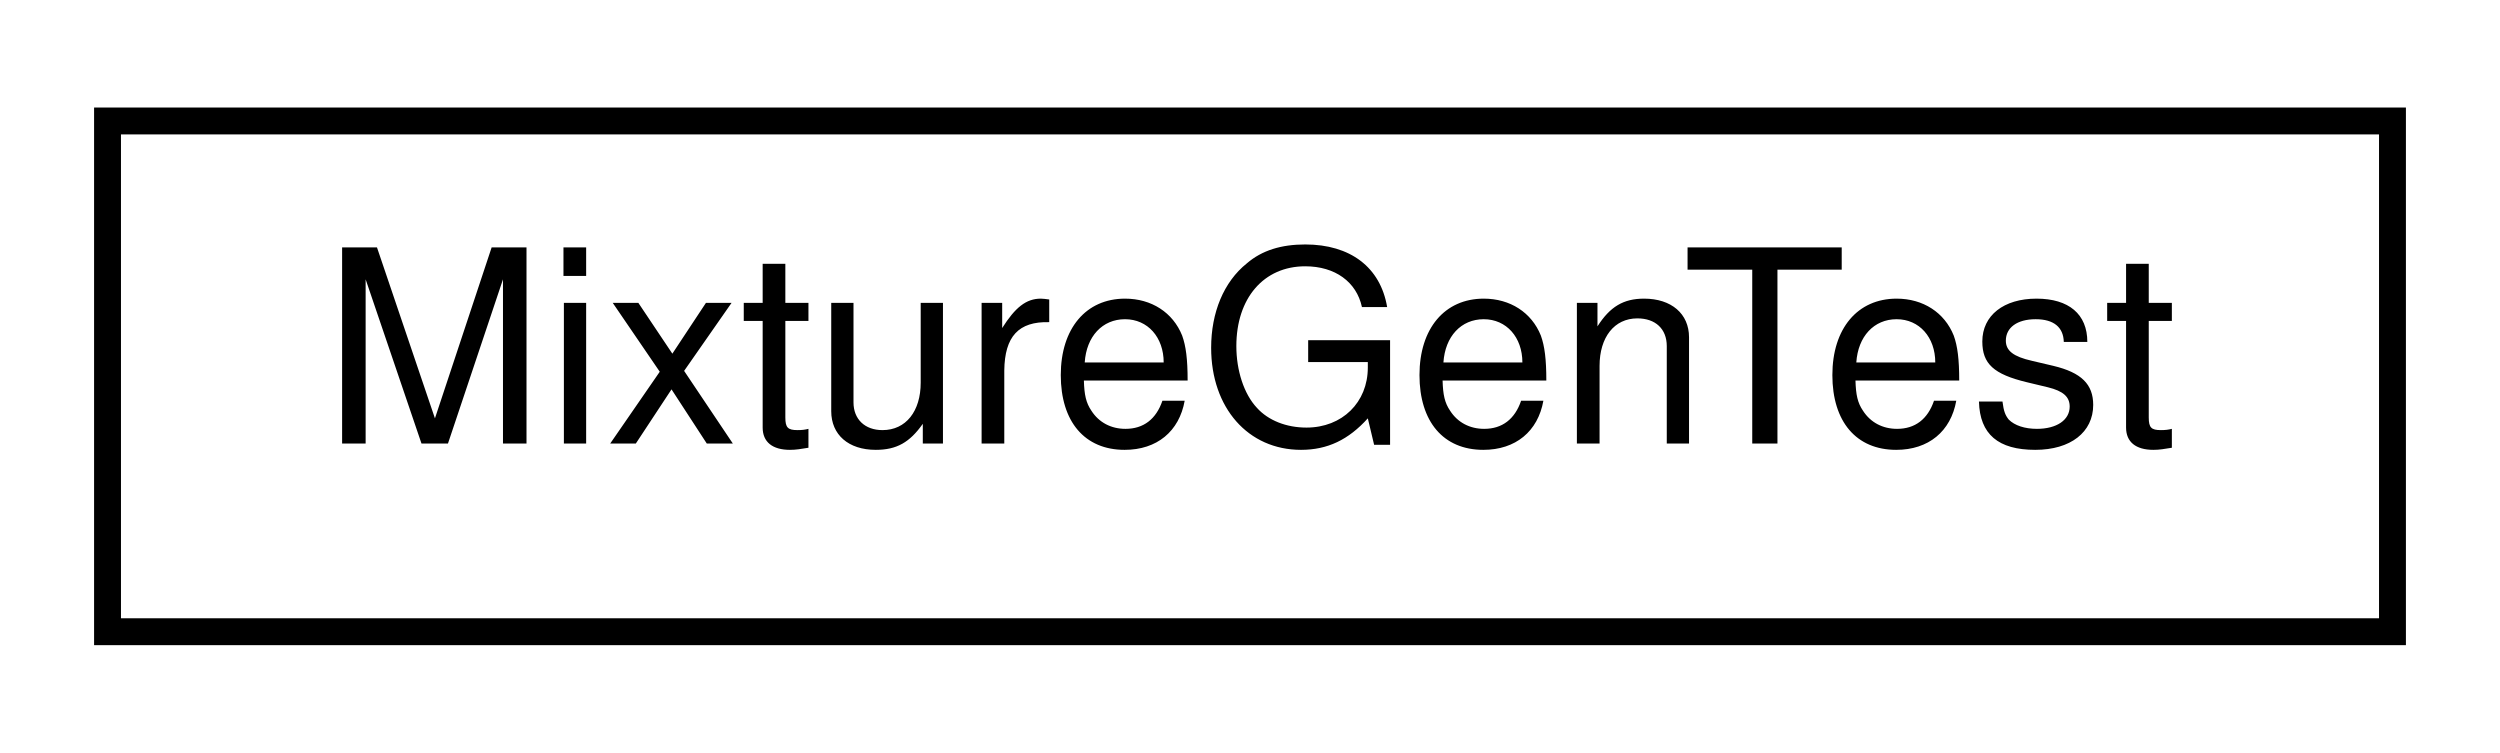
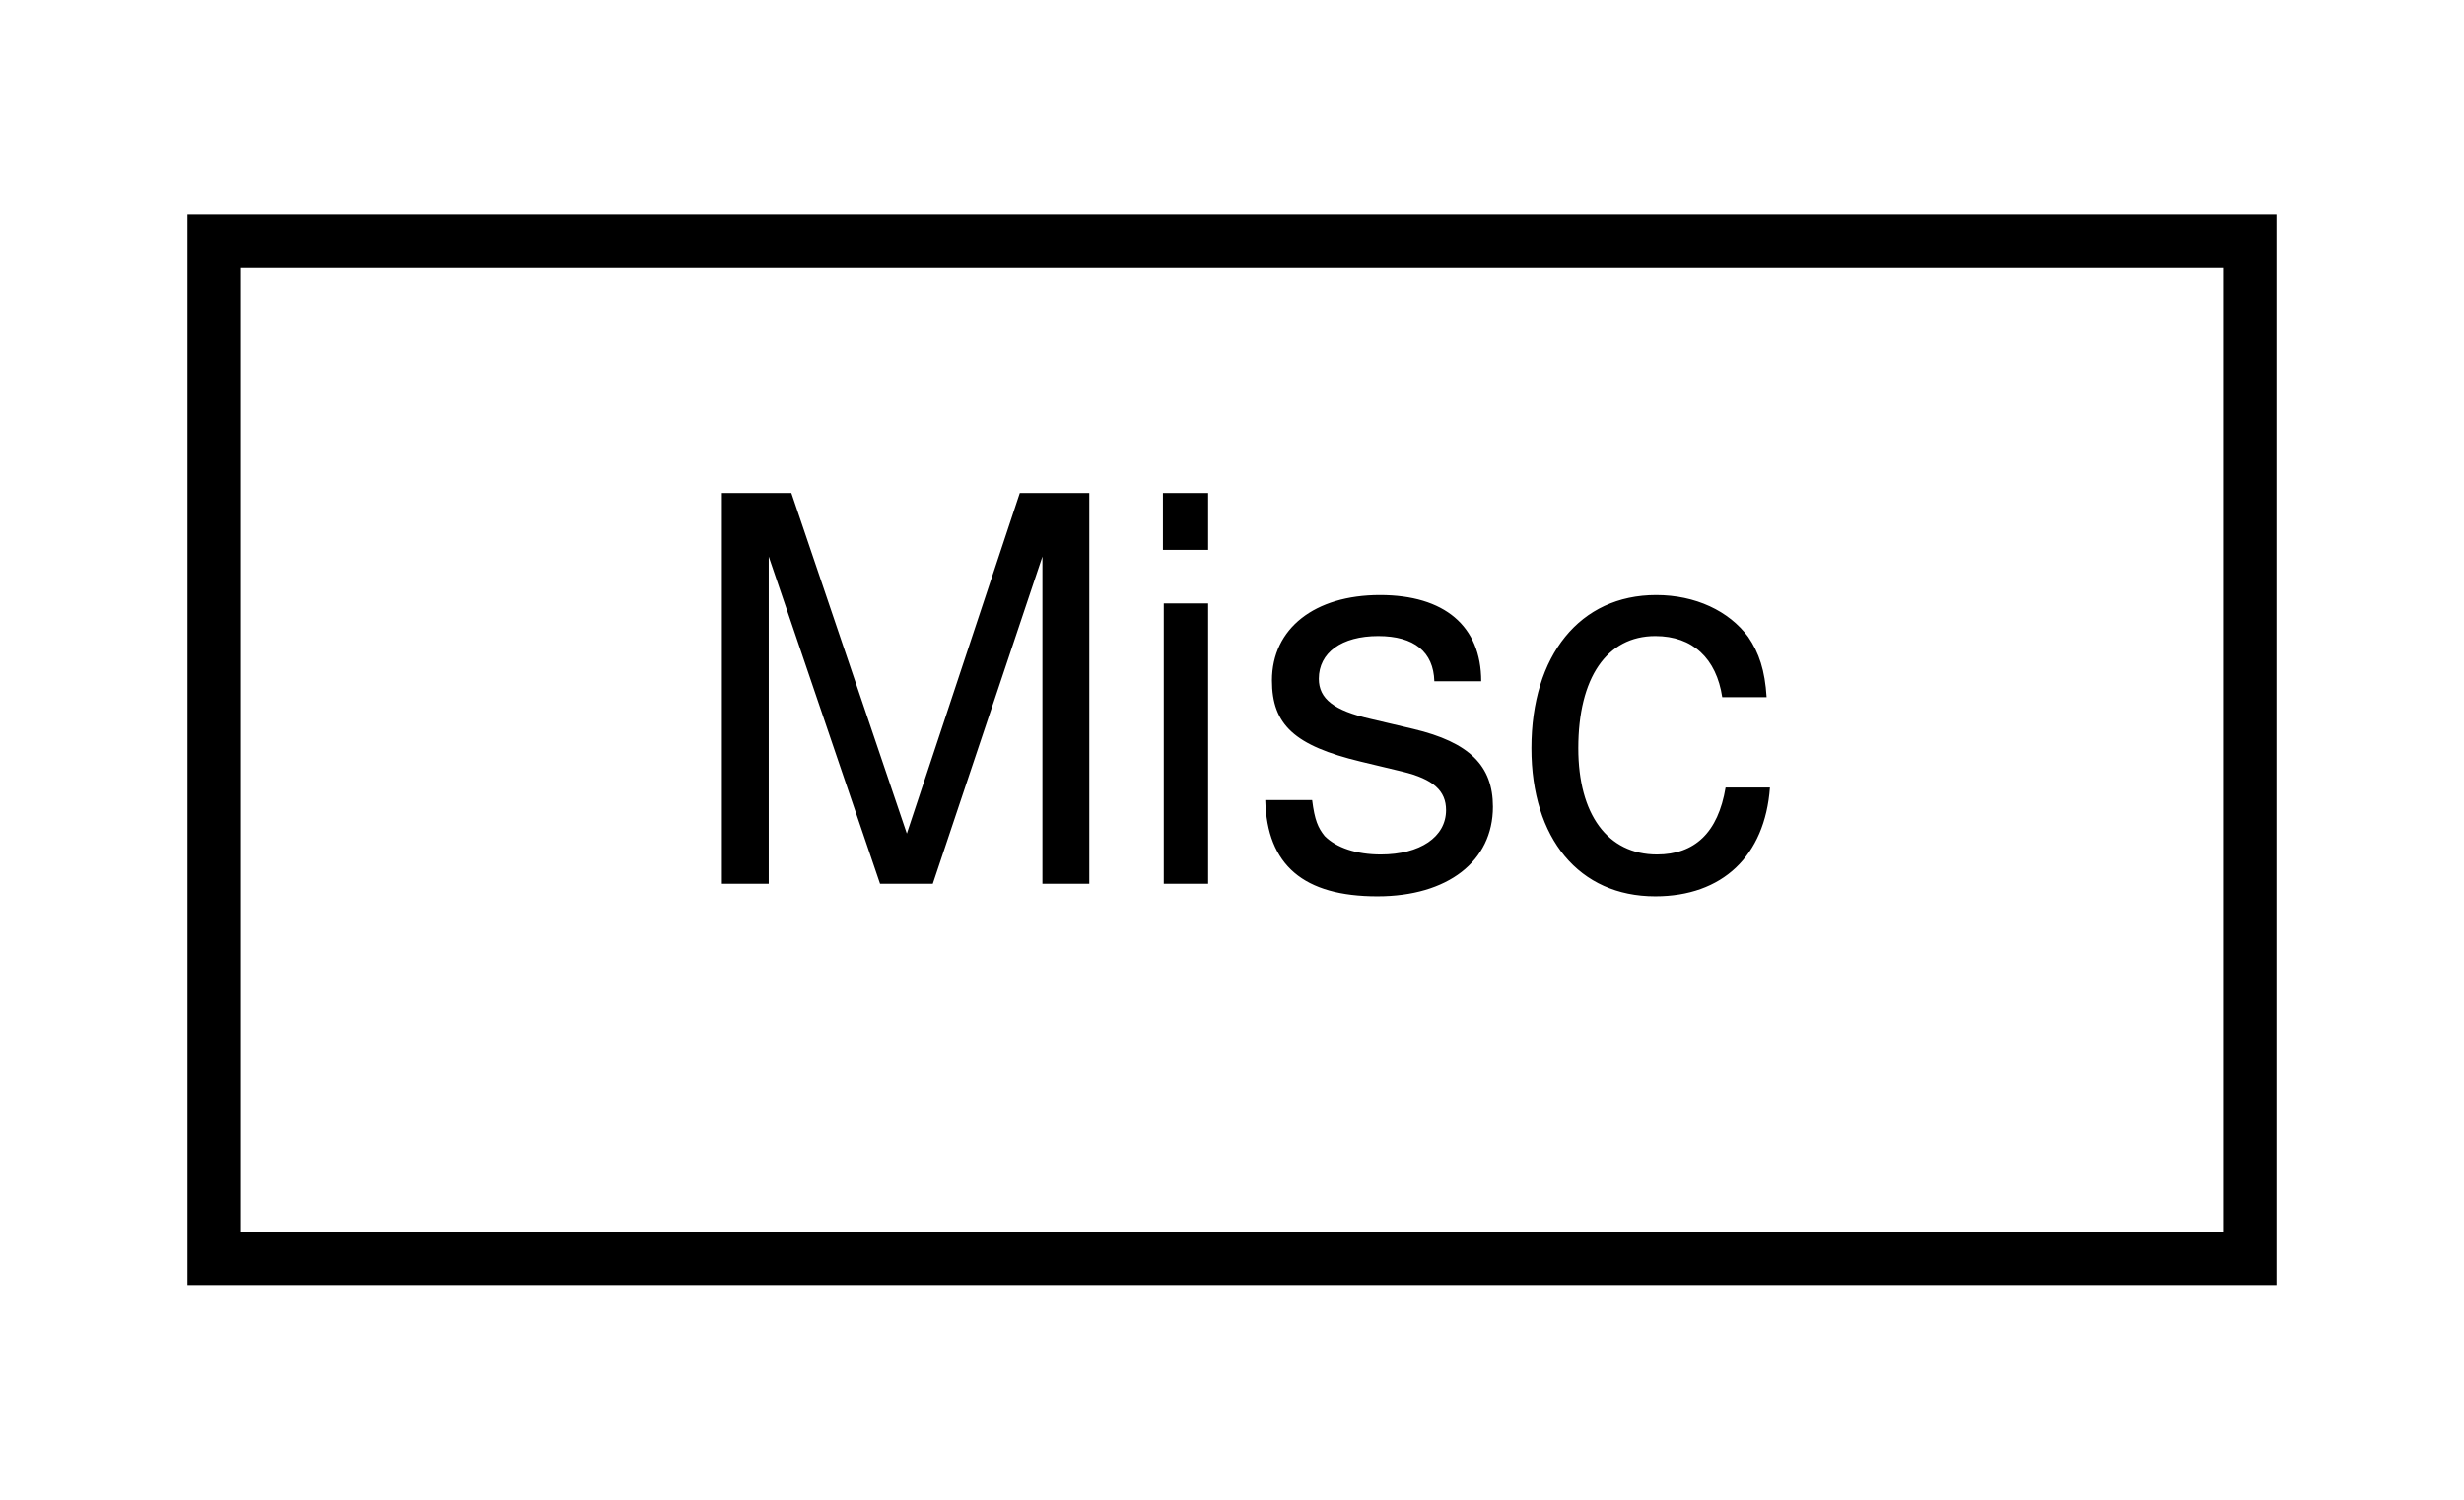
- <svg xmlns="http://www.w3.org/2000/svg" xmlns:xlink="http://www.w3.org/1999/xlink" width="93pt" height="28pt" viewBox="0.00 0.00 93.00 28.00">
+ <svg xmlns="http://www.w3.org/2000/svg" xmlns:xlink="http://www.w3.org/1999/xlink" width="46pt" height="28pt" viewBox="0.00 0.00 46.00 28.00">
  <g id="graph0" class="graph" transform="scale(1 1) rotate(0) translate(4 24)">
    <g id="node1" class="node">
      <g id="a_node1">
-         <a xlink:href="classumontreal_1_1ssj_1_1randvar_1_1MixtureGenTest.html" target="_top" xlink:title="Test the class umontreal.ssj.randvar.MixtureGen.">
-           <polygon fill="none" stroke="#000000" points="0,-.5 0,-19.5 85,-19.5 85,-.5 0,-.5" />
-           <text text-anchor="middle" x="42.5" y="-7.5" font-family="Helvetica,sans-Serif" font-size="10.00" fill="#000000">MixtureGenTest</text>
+         <a xlink:href="classumontreal_1_1ssj_1_1util_1_1Misc.html" target="_top" xlink:title="This class provides miscellaneous functions that are hard to classify.">
+           <polygon fill="none" stroke="#000000" points="0,-.5 0,-19.5 38,-19.5 38,-.5 0,-.5" />
+           <text text-anchor="middle" x="19" y="-7.5" font-family="Helvetica,sans-Serif" font-size="10.00" fill="#000000">Misc</text>
        </a>
      </g>
    </g>
  </g>
</svg>
